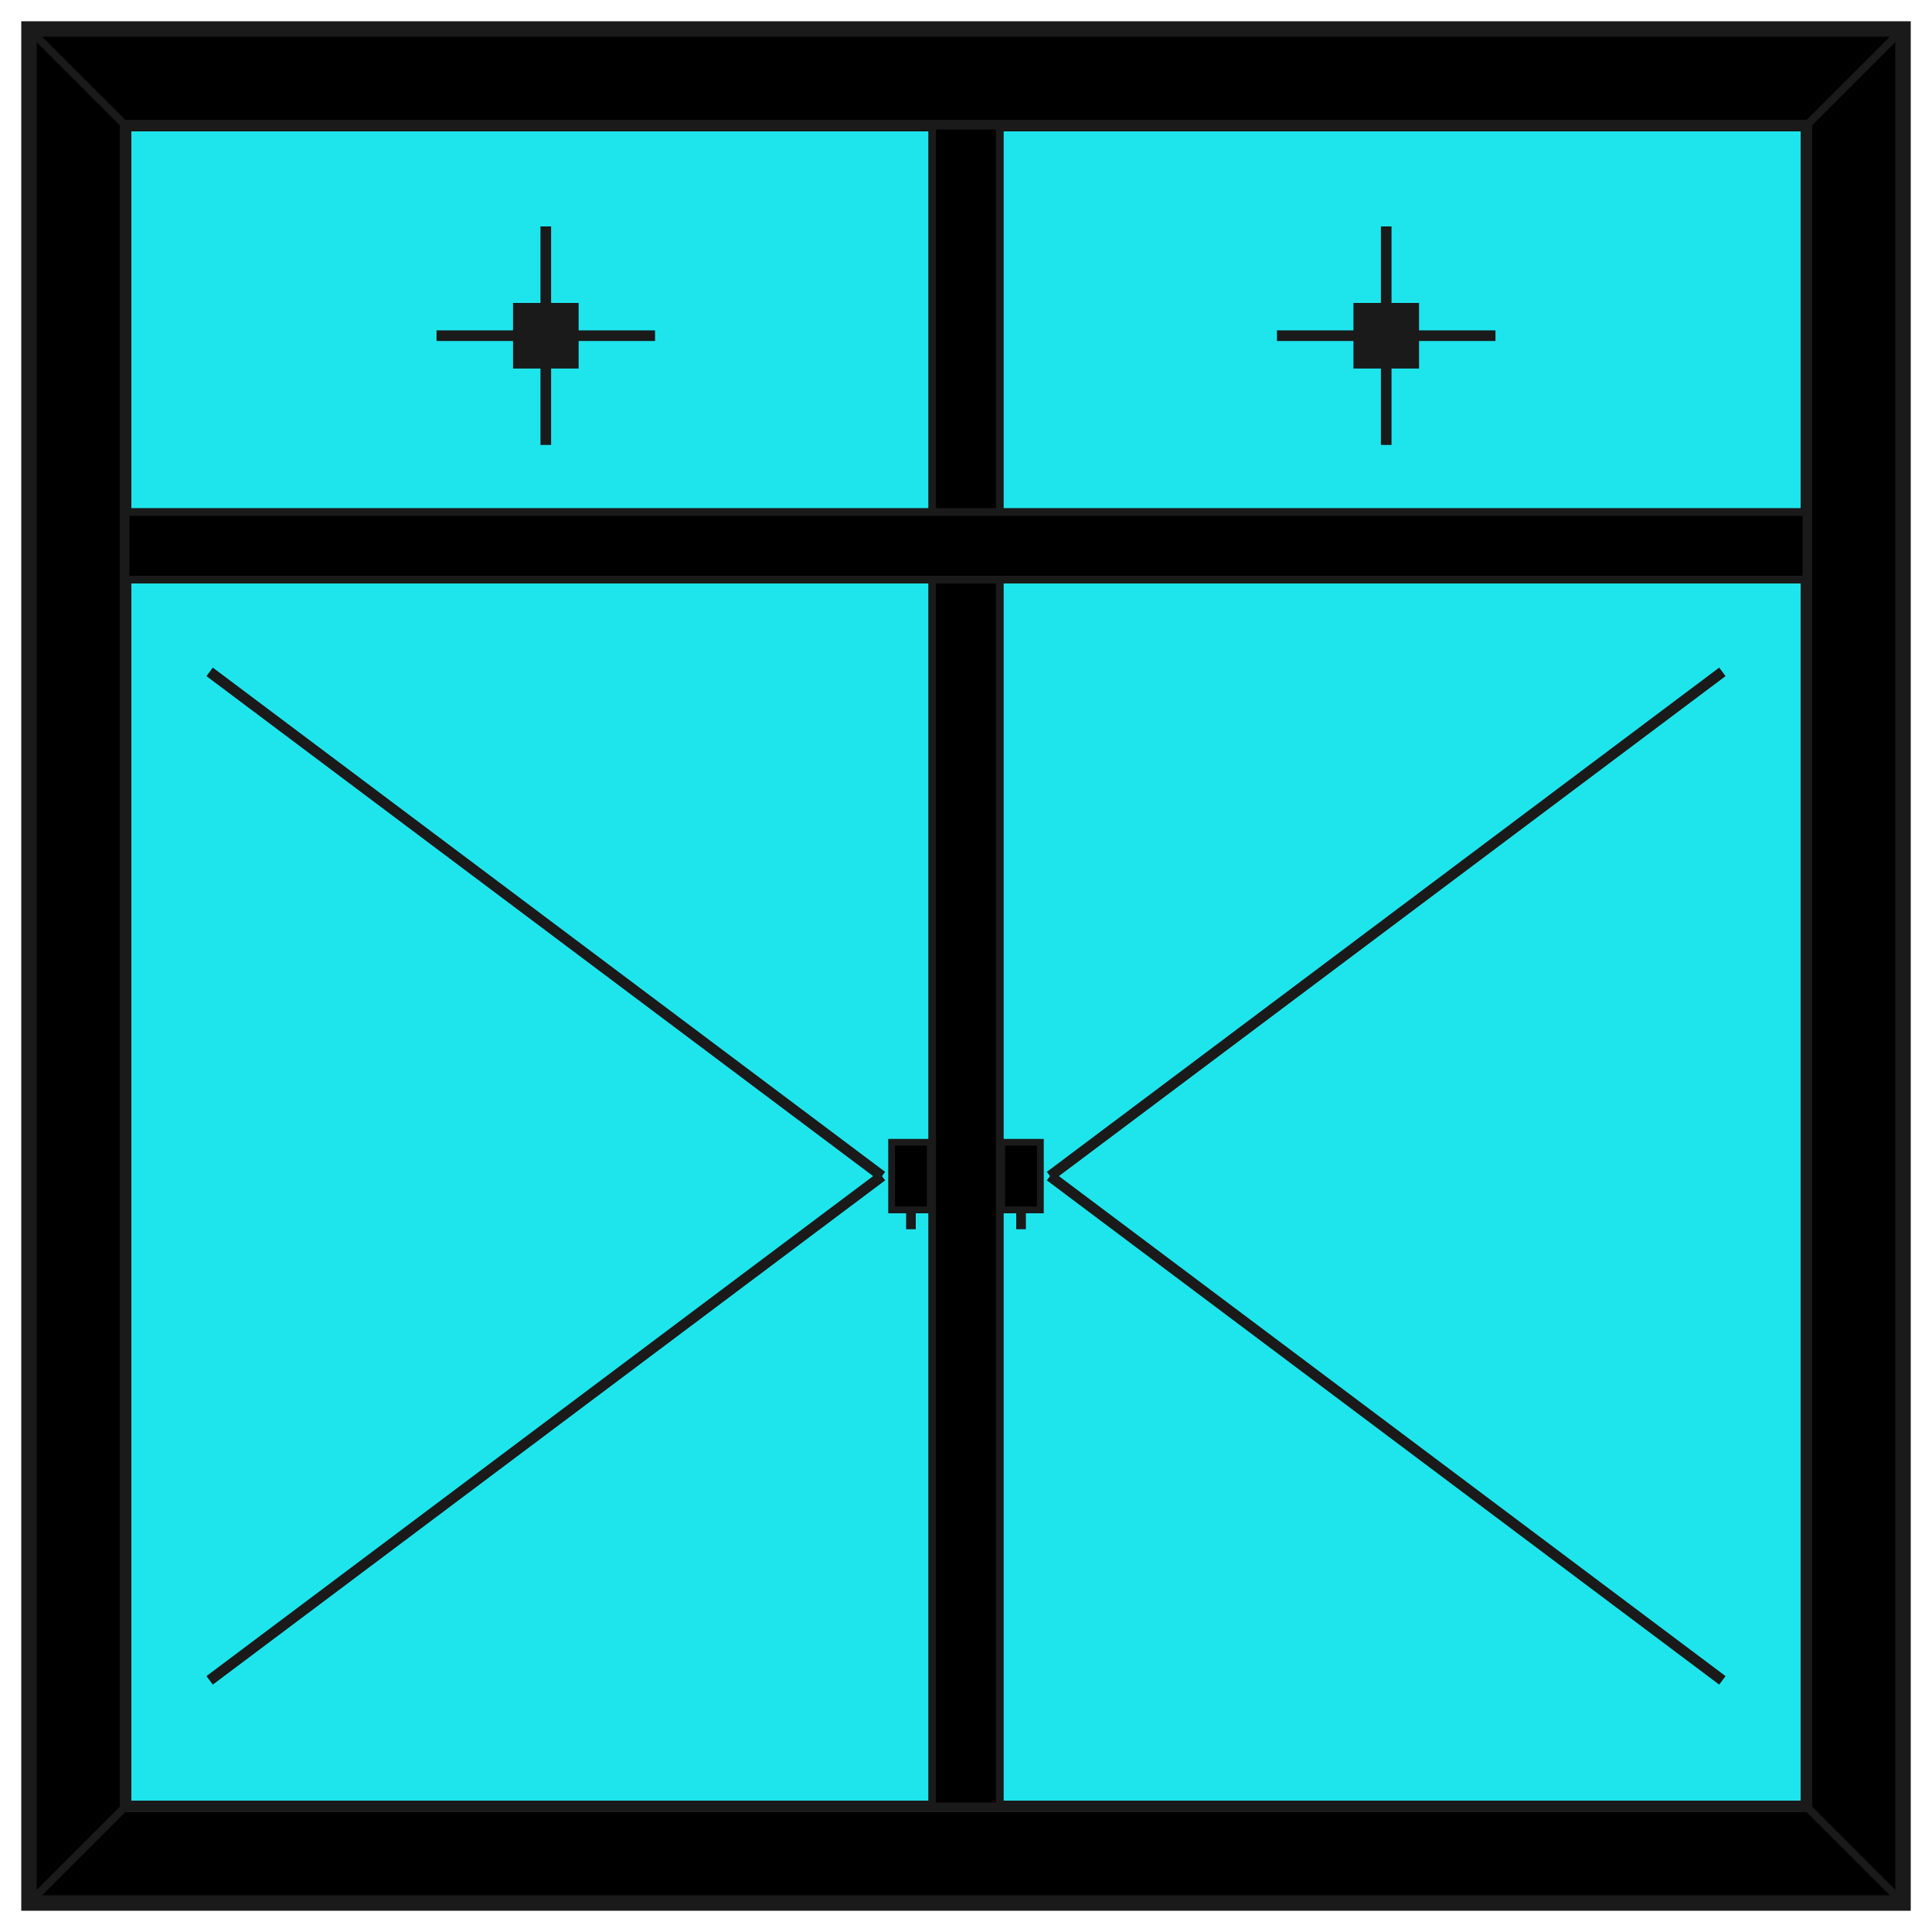
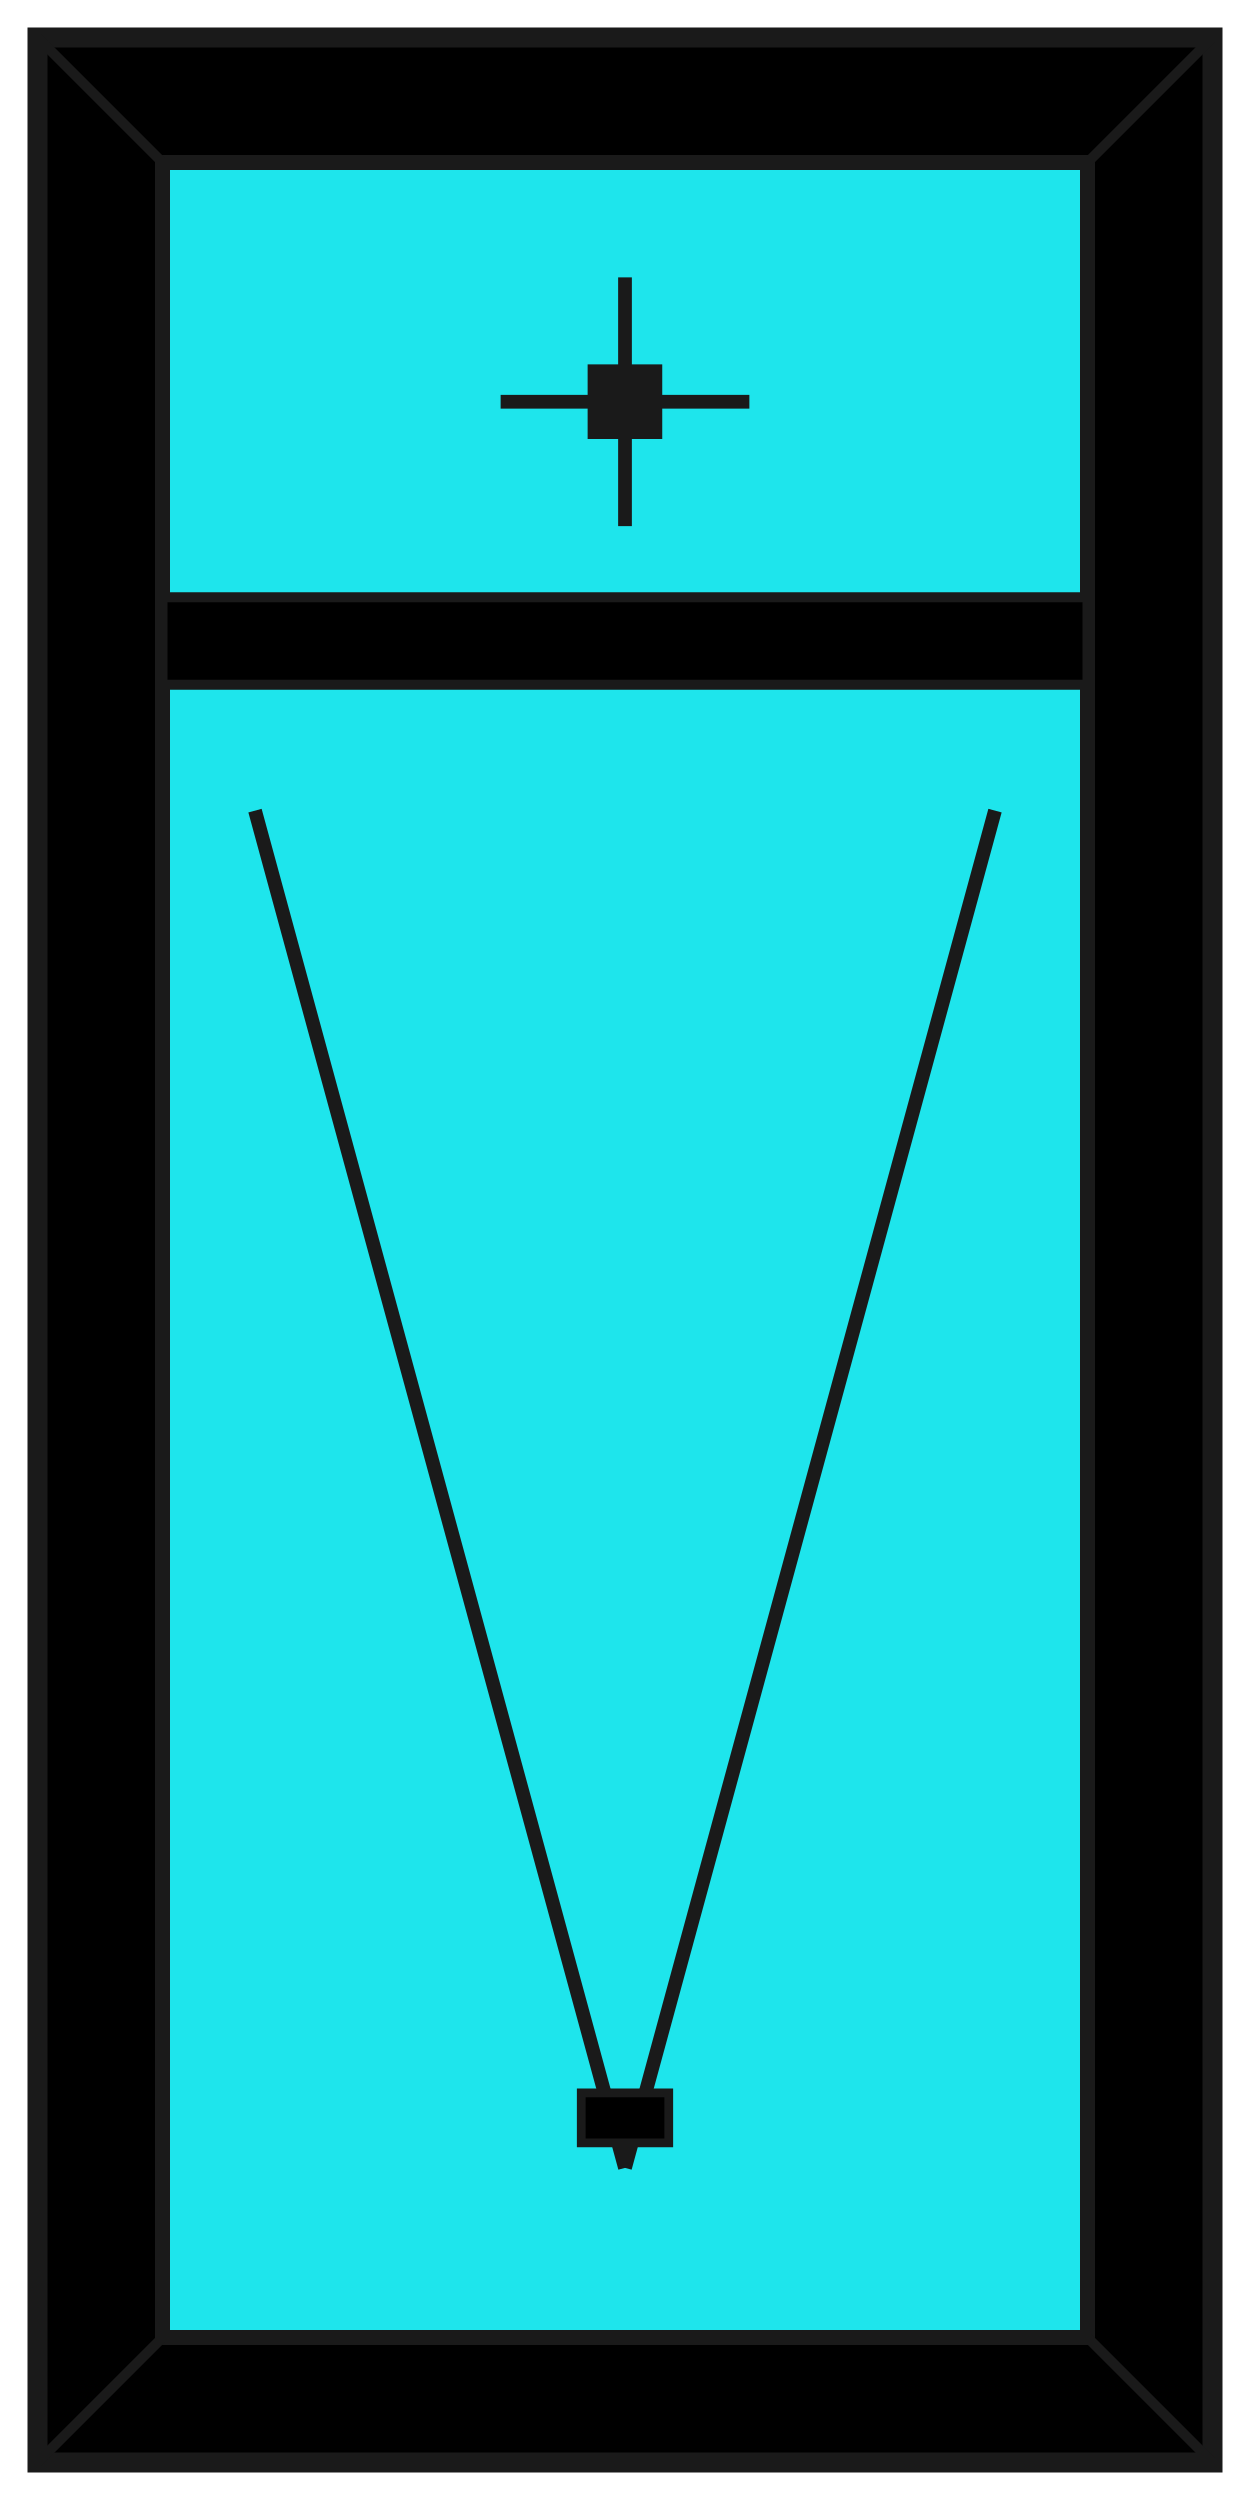
- <svg xmlns="http://www.w3.org/2000/svg" viewBox="0 0 200.00 200.00">
-   <rect x="3.00" y="3.00" width="194.00" height="194.00" fill="FRAME_COLOR" stroke="#1a1a1a" stroke-width="1.6" />
-   <rect x="13.00" y="13.00" width="174.00" height="174.00" fill="#1ee5ec" stroke="#1a1a1a" stroke-width="1.2" />
+ <svg xmlns="http://www.w3.org/2000/svg" viewBox="0 0 100.00 200.00">
+   <rect x="3.00" y="3.00" width="94.00" height="194.00" fill="FRAME_COLOR" stroke="#1a1a1a" stroke-width="1.6" />
+   <rect x="13.00" y="13.00" width="74.00" height="174.00" fill="#1ee5ec" stroke="#1a1a1a" stroke-width="1.2" />
  <line x1="3.00" y1="3.00" x2="13.00" y2="13.00" stroke="#1a1a1a" stroke-width="0.8" />
-   <line x1="197.00" y1="3.00" x2="187.00" y2="13.00" stroke="#1a1a1a" stroke-width="0.8" />
+   <line x1="97.00" y1="3.00" x2="87.00" y2="13.00" stroke="#1a1a1a" stroke-width="0.8" />
  <line x1="3.00" y1="197.00" x2="13.00" y2="187.00" stroke="#1a1a1a" stroke-width="0.8" />
-   <line x1="197.00" y1="197.00" x2="187.00" y2="187.00" stroke="#1a1a1a" stroke-width="0.8" />
-   <rect x="96.50" y="13.00" width="7.00" height="174.00" fill="FRAME_COLOR" stroke="#1a1a1a" stroke-width="0.8" />
-   <rect x="13.00" y="53.00" width="174.00" height="7.00" fill="FRAME_COLOR" stroke="#1a1a1a" stroke-width="0.8" />
-   <line x1="56.50" y1="23.44" x2="56.50" y2="46.06" stroke="#1a1a1a" stroke-width="1.1" />
-   <line x1="45.19" y1="34.75" x2="67.81" y2="34.75" stroke="#1a1a1a" stroke-width="1.1" />
-   <rect x="53.11" y="31.36" width="6.79" height="6.79" fill="#1a1a1a" />
-   <line x1="91.30" y1="121.75" x2="21.70" y2="69.55" stroke="#1a1a1a" stroke-width="1.1" />
-   <line x1="91.30" y1="121.75" x2="21.70" y2="173.95" stroke="#1a1a1a" stroke-width="1.1" />
-   <rect x="92.30" y="118.25" width="4.00" height="7.00" fill="FRAME_COLOR" stroke="#1a1a1a" stroke-width="0.7" />
-   <line x1="94.30" y1="125.25" x2="94.30" y2="127.25" stroke="#1a1a1a" stroke-width="1.0" />
-   <line x1="143.50" y1="23.44" x2="143.50" y2="46.06" stroke="#1a1a1a" stroke-width="1.1" />
-   <line x1="132.19" y1="34.75" x2="154.81" y2="34.75" stroke="#1a1a1a" stroke-width="1.1" />
-   <rect x="140.11" y="31.36" width="6.79" height="6.79" fill="#1a1a1a" />
-   <line x1="108.70" y1="121.75" x2="178.30" y2="69.55" stroke="#1a1a1a" stroke-width="1.1" />
-   <line x1="108.70" y1="121.75" x2="178.30" y2="173.95" stroke="#1a1a1a" stroke-width="1.1" />
-   <rect x="103.70" y="118.25" width="4.00" height="7.00" fill="FRAME_COLOR" stroke="#1a1a1a" stroke-width="0.7" />
-   <line x1="105.70" y1="125.25" x2="105.70" y2="127.25" stroke="#1a1a1a" stroke-width="1.0" />
+   <line x1="97.00" y1="197.00" x2="87.00" y2="187.00" stroke="#1a1a1a" stroke-width="0.8" />
+   <rect x="13.00" y="47.78" width="74.00" height="7.00" fill="FRAME_COLOR" stroke="#1a1a1a" stroke-width="0.8" />
+   <line x1="50.00" y1="22.19" x2="50.00" y2="42.09" stroke="#1a1a1a" stroke-width="1.1" />
+   <line x1="40.05" y1="32.14" x2="59.95" y2="32.14" stroke="#1a1a1a" stroke-width="1.1" />
+   <rect x="47.01" y="29.15" width="5.97" height="5.97" fill="#1a1a1a" />
+   <line x1="50.00" y1="173.43" x2="20.40" y2="64.85" stroke="#1a1a1a" stroke-width="1.1" />
+   <line x1="50.00" y1="173.43" x2="79.60" y2="64.85" stroke="#1a1a1a" stroke-width="1.1" />
+   <rect x="46.50" y="167.43" width="7.00" height="4.00" fill="FRAME_COLOR" stroke="#1a1a1a" stroke-width="0.7" />
</svg>
